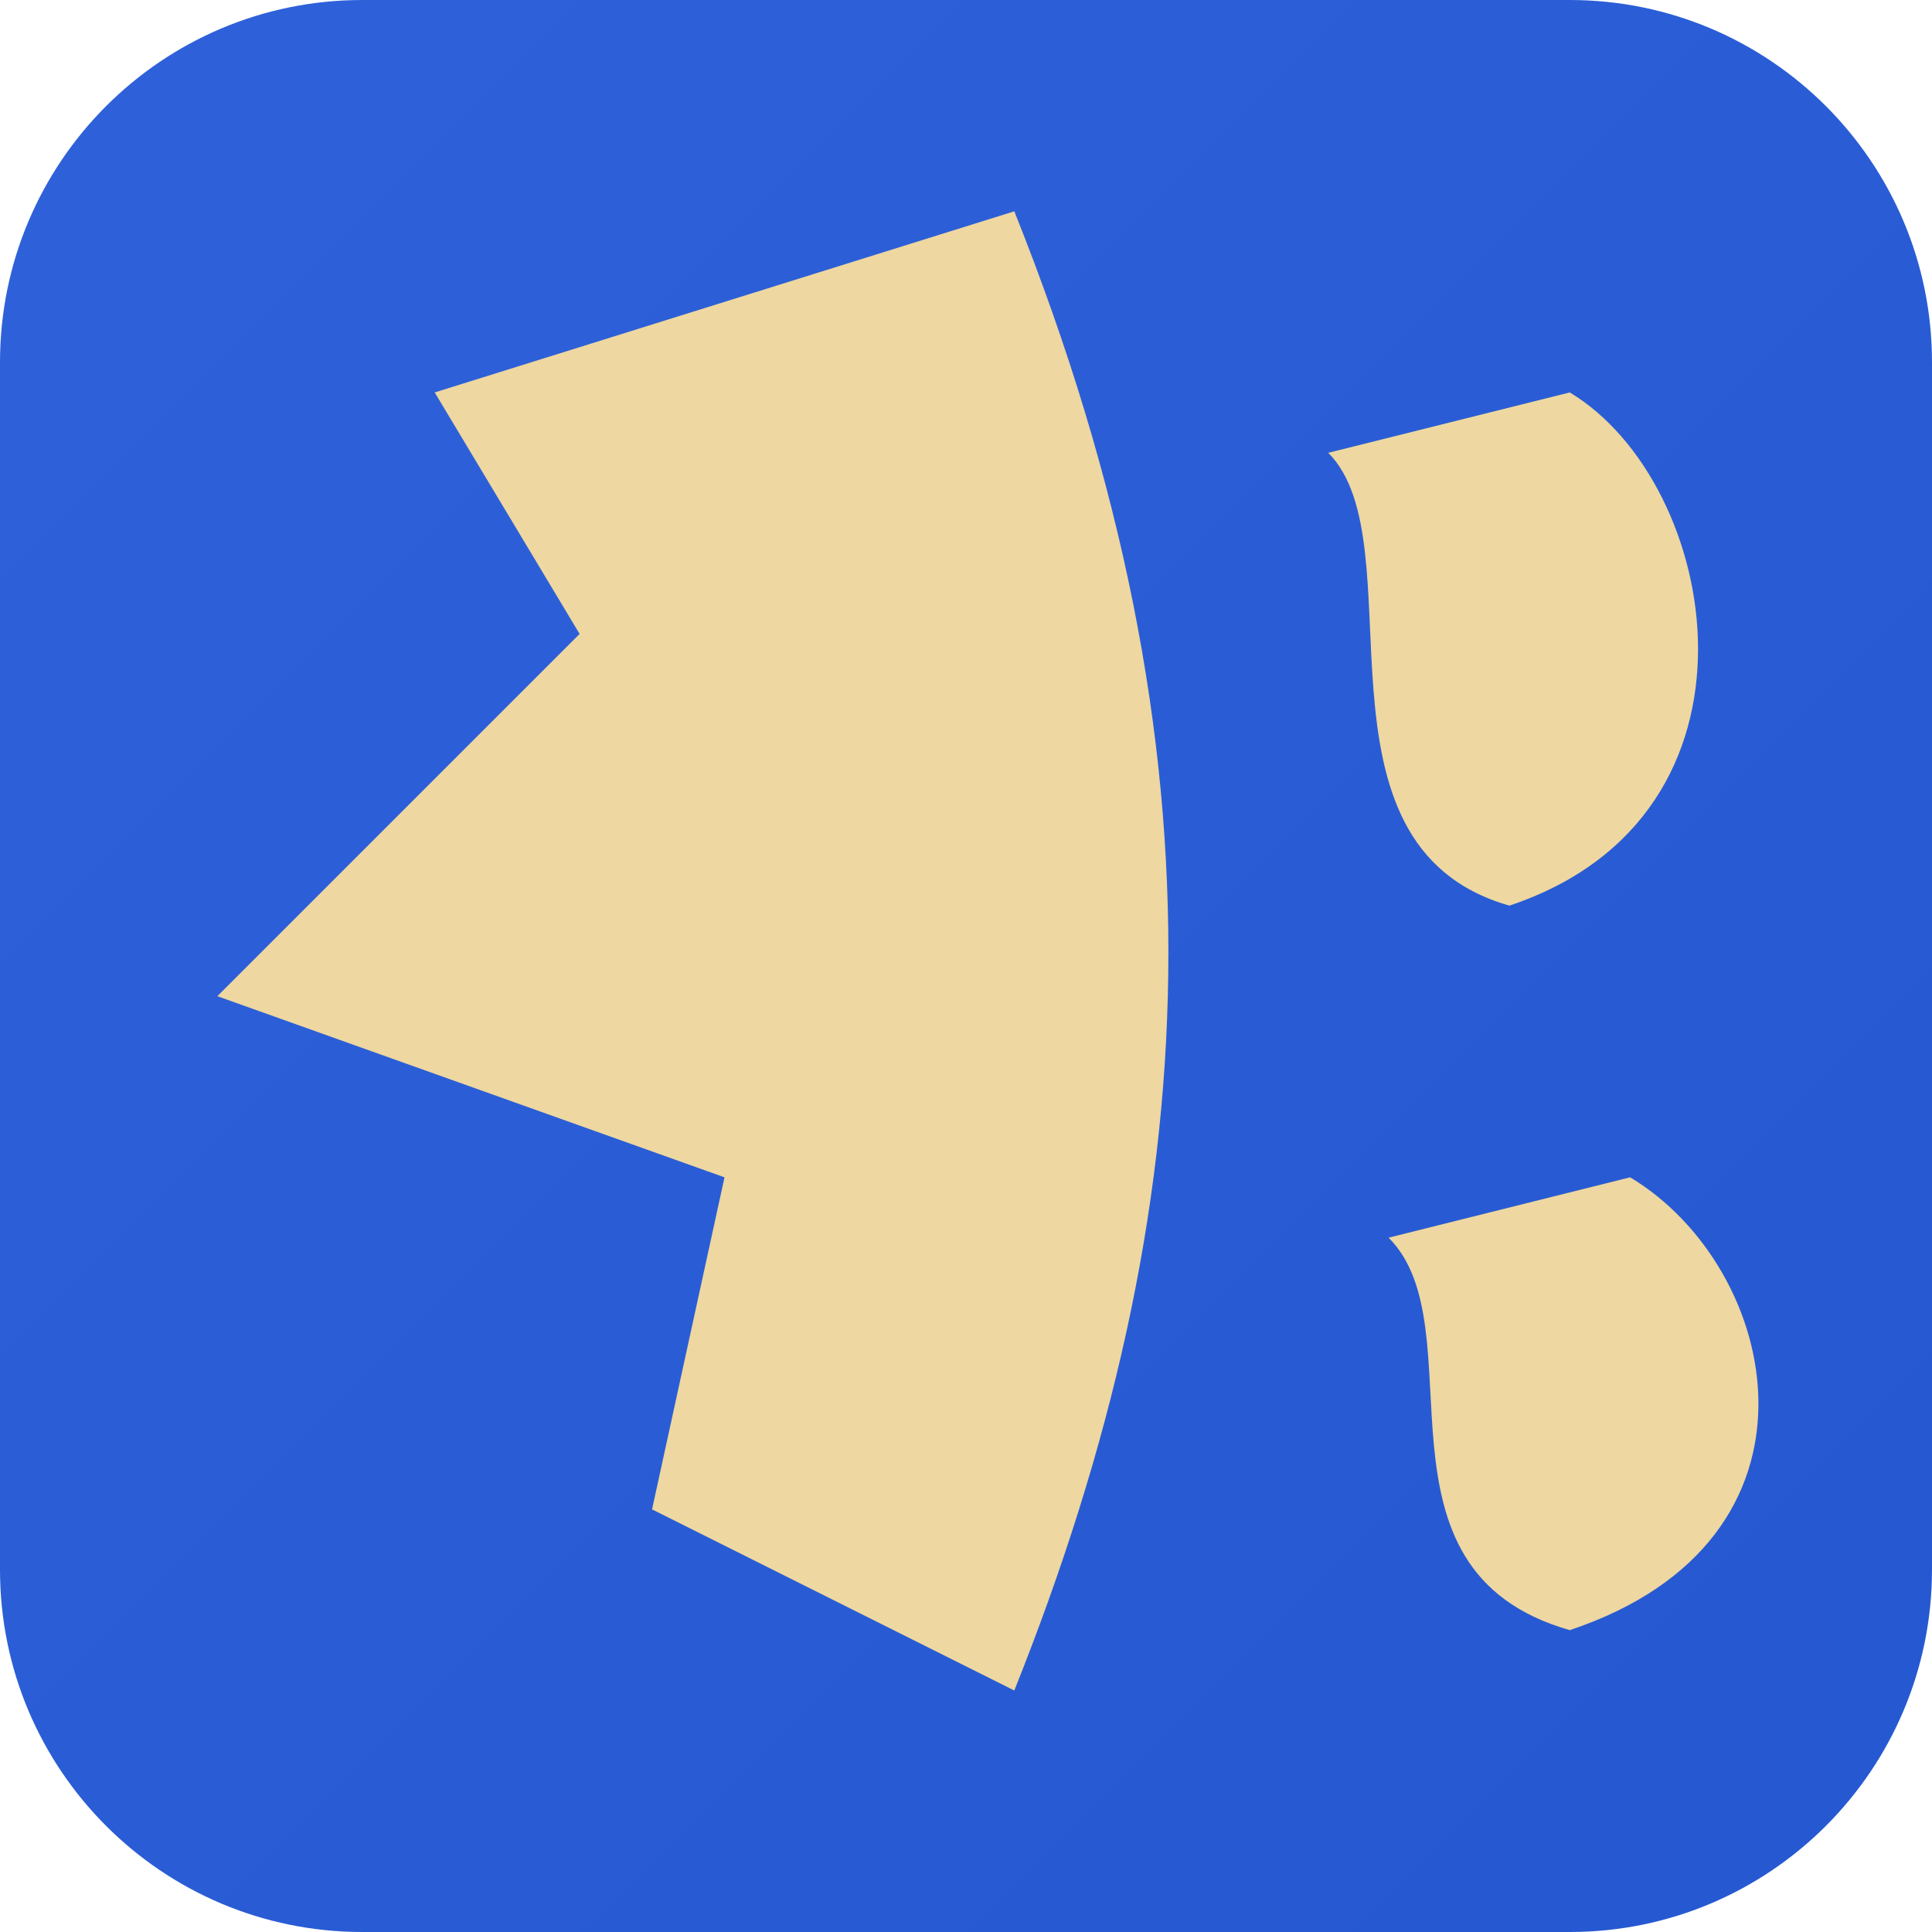
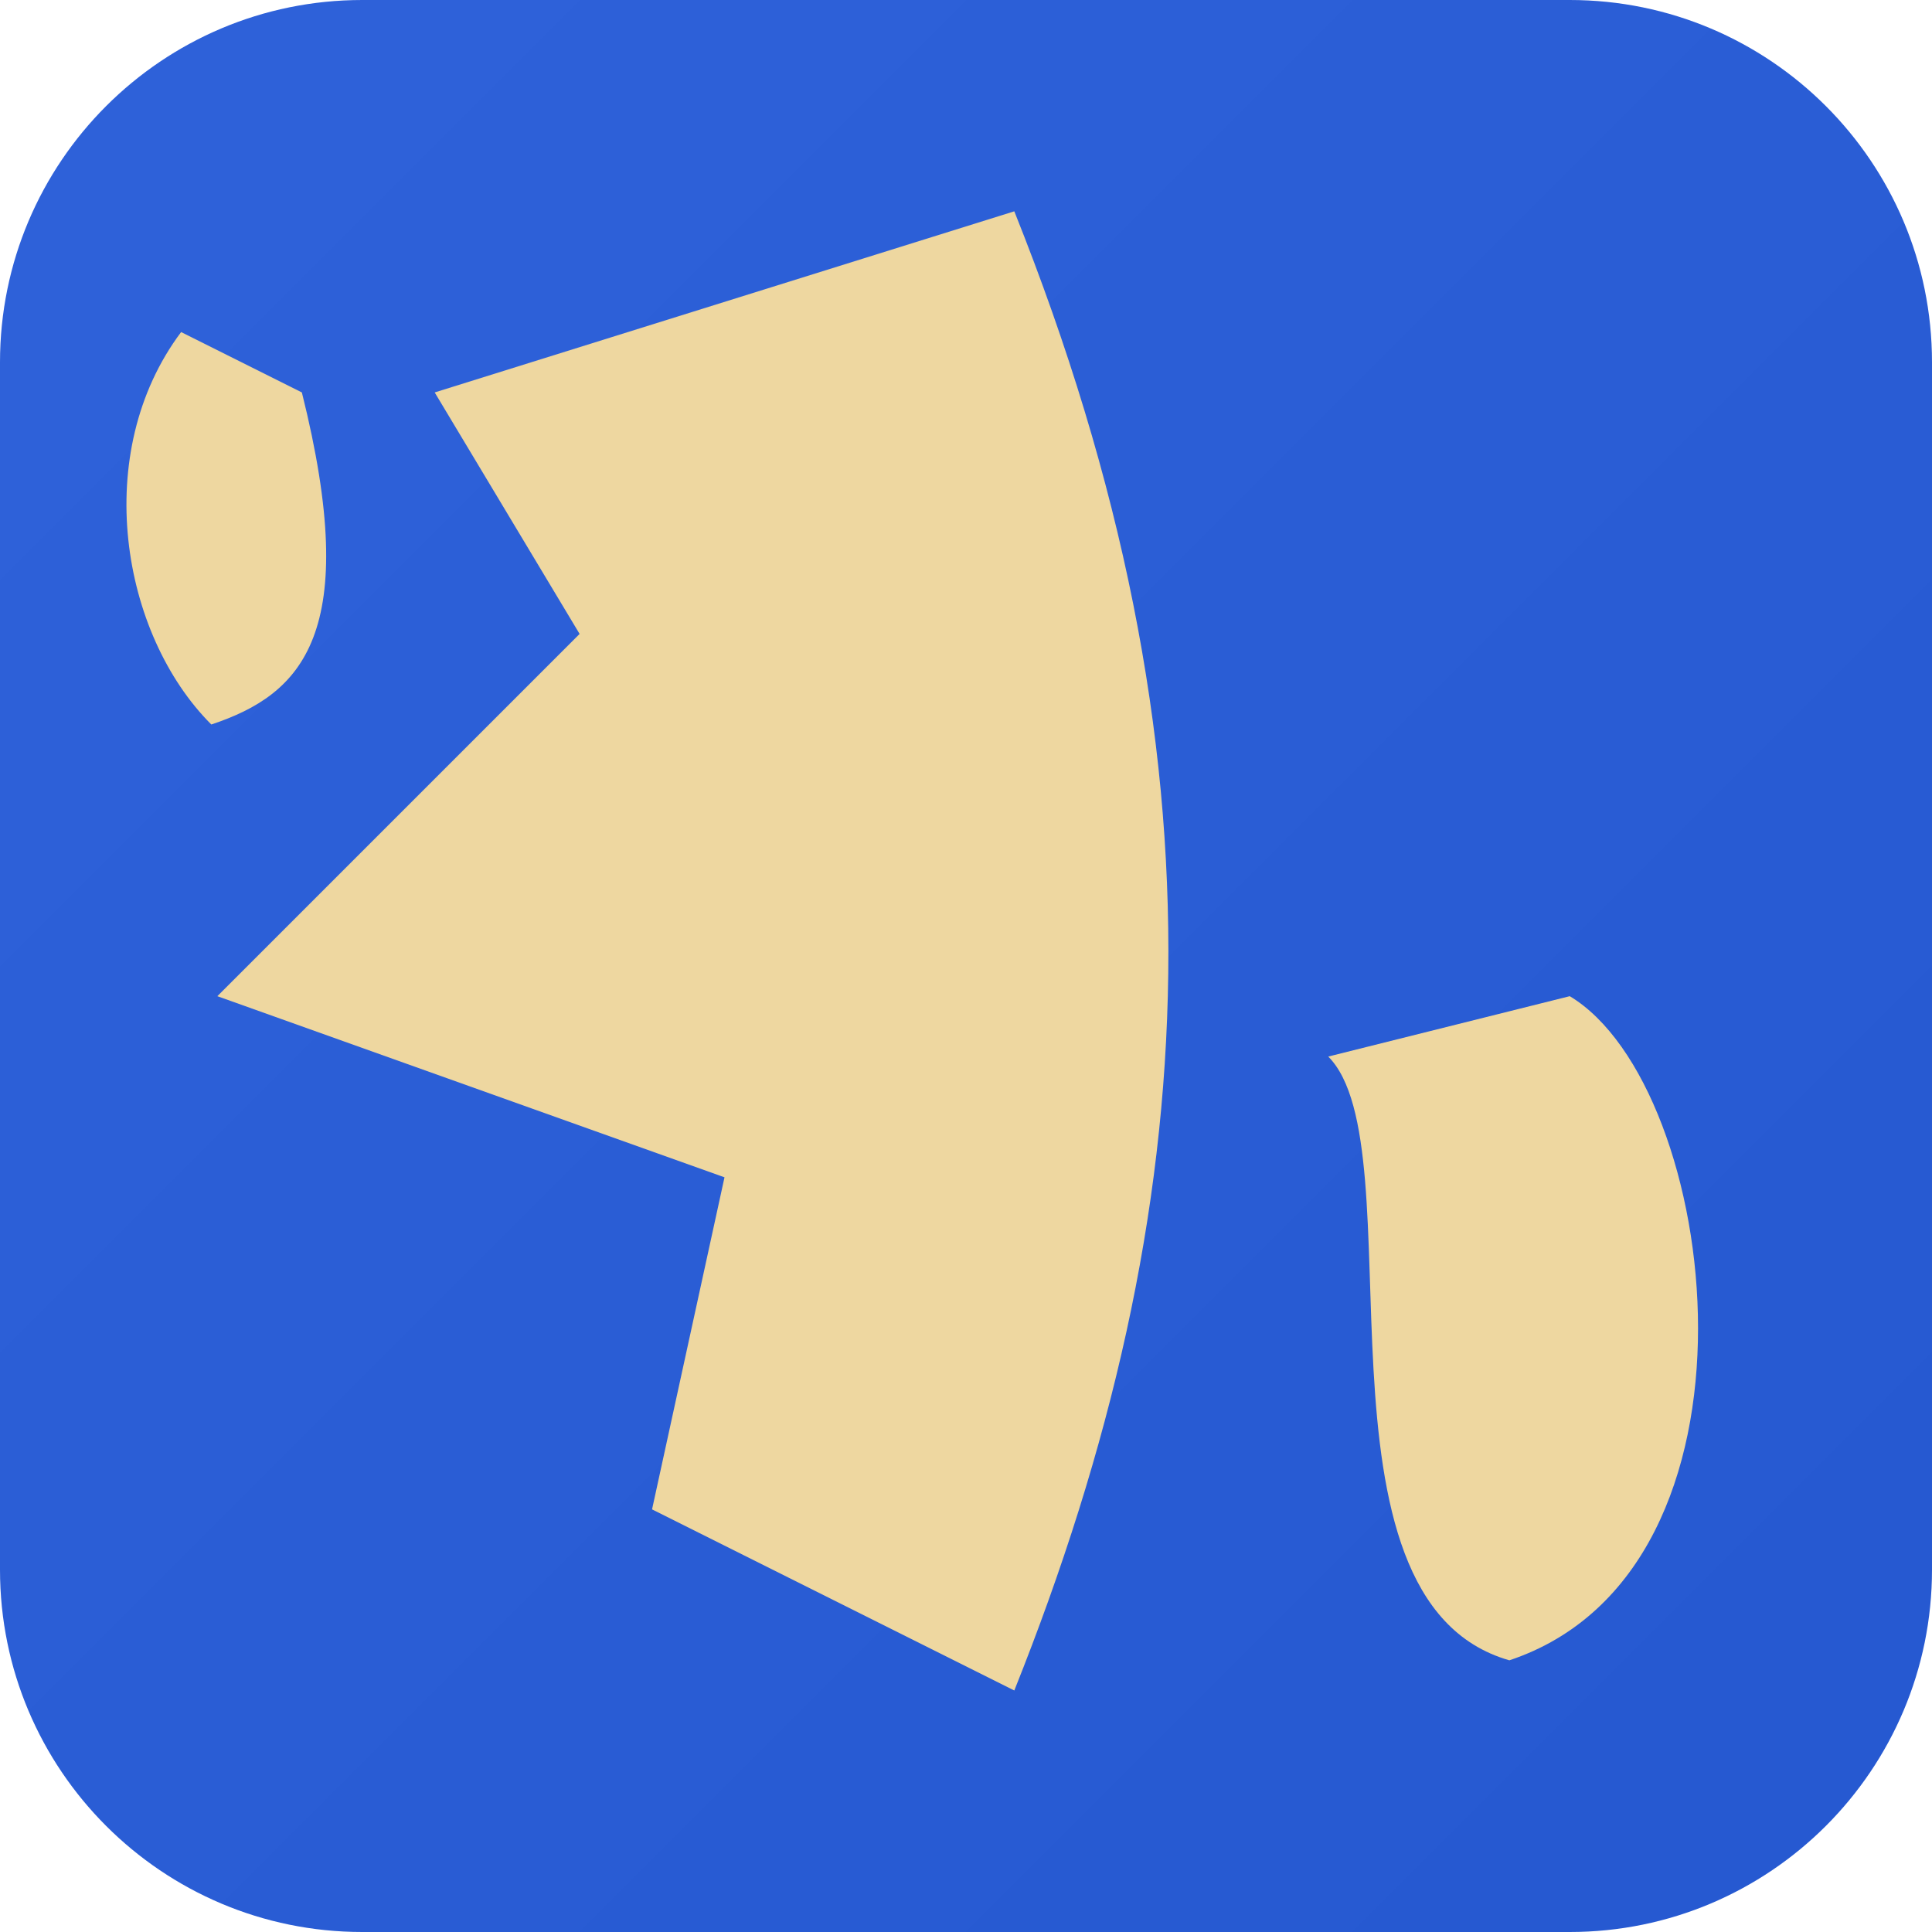
<svg xmlns="http://www.w3.org/2000/svg" width="64" height="64" viewBox="0 0 64 64" aria-hidden="true">
  <defs>
-     <linearGradient id="eastsea-island-v2-2" x1="0" y1="0" x2="64" y2="64" gradientUnits="userSpaceOnUse" color-interpolation="sRGB">
+     <linearGradient id="eastsea-island-v3-2" x1="0" y1="0" x2="64" y2="64" gradientUnits="userSpaceOnUse" color-interpolation="sRGB">
      <stop offset="0" stop-color="#2f62da" />
      <stop offset="1" stop-color="#2558d0" />
    </linearGradient>
  </defs>
-   <rect width="64" height="64" rx="12" fill="url(#eastsea-island-v2-2)" />
+   <rect width="64" height="64" rx="12" fill="url(#eastsea-island-v3-2)" />
  <g fill="#eed7a0" transform="rotate(270 32 32)">
    <path d="M 8 42 L 14 27 L 25 30 L 31 9 L 43 24 L 51 18 L 57 42 C 39 51 24 50 8 42 Z" transform="translate(0 0) scale(1 0.8)" />
-     <path d="M 10 52 C 12 45 20 49 23 46 L 25 54 C 22 59 13 61 10 52 Z" />
-     <path d="M 34 50 C 36 43 46 47 49 44 L 51 52 C 48 57 37 59 34 50 Z" />
+     <path d="M 9 50 C 11 43 26 47 29 44 L 31 52 C 28 57 12 59 9 50 Z" />
+     <path d="M 40 7 C 43 4 49 3 53 6 L 51 10 C 43 12 41 10 40 7 Z" />
  </g>
</svg>
